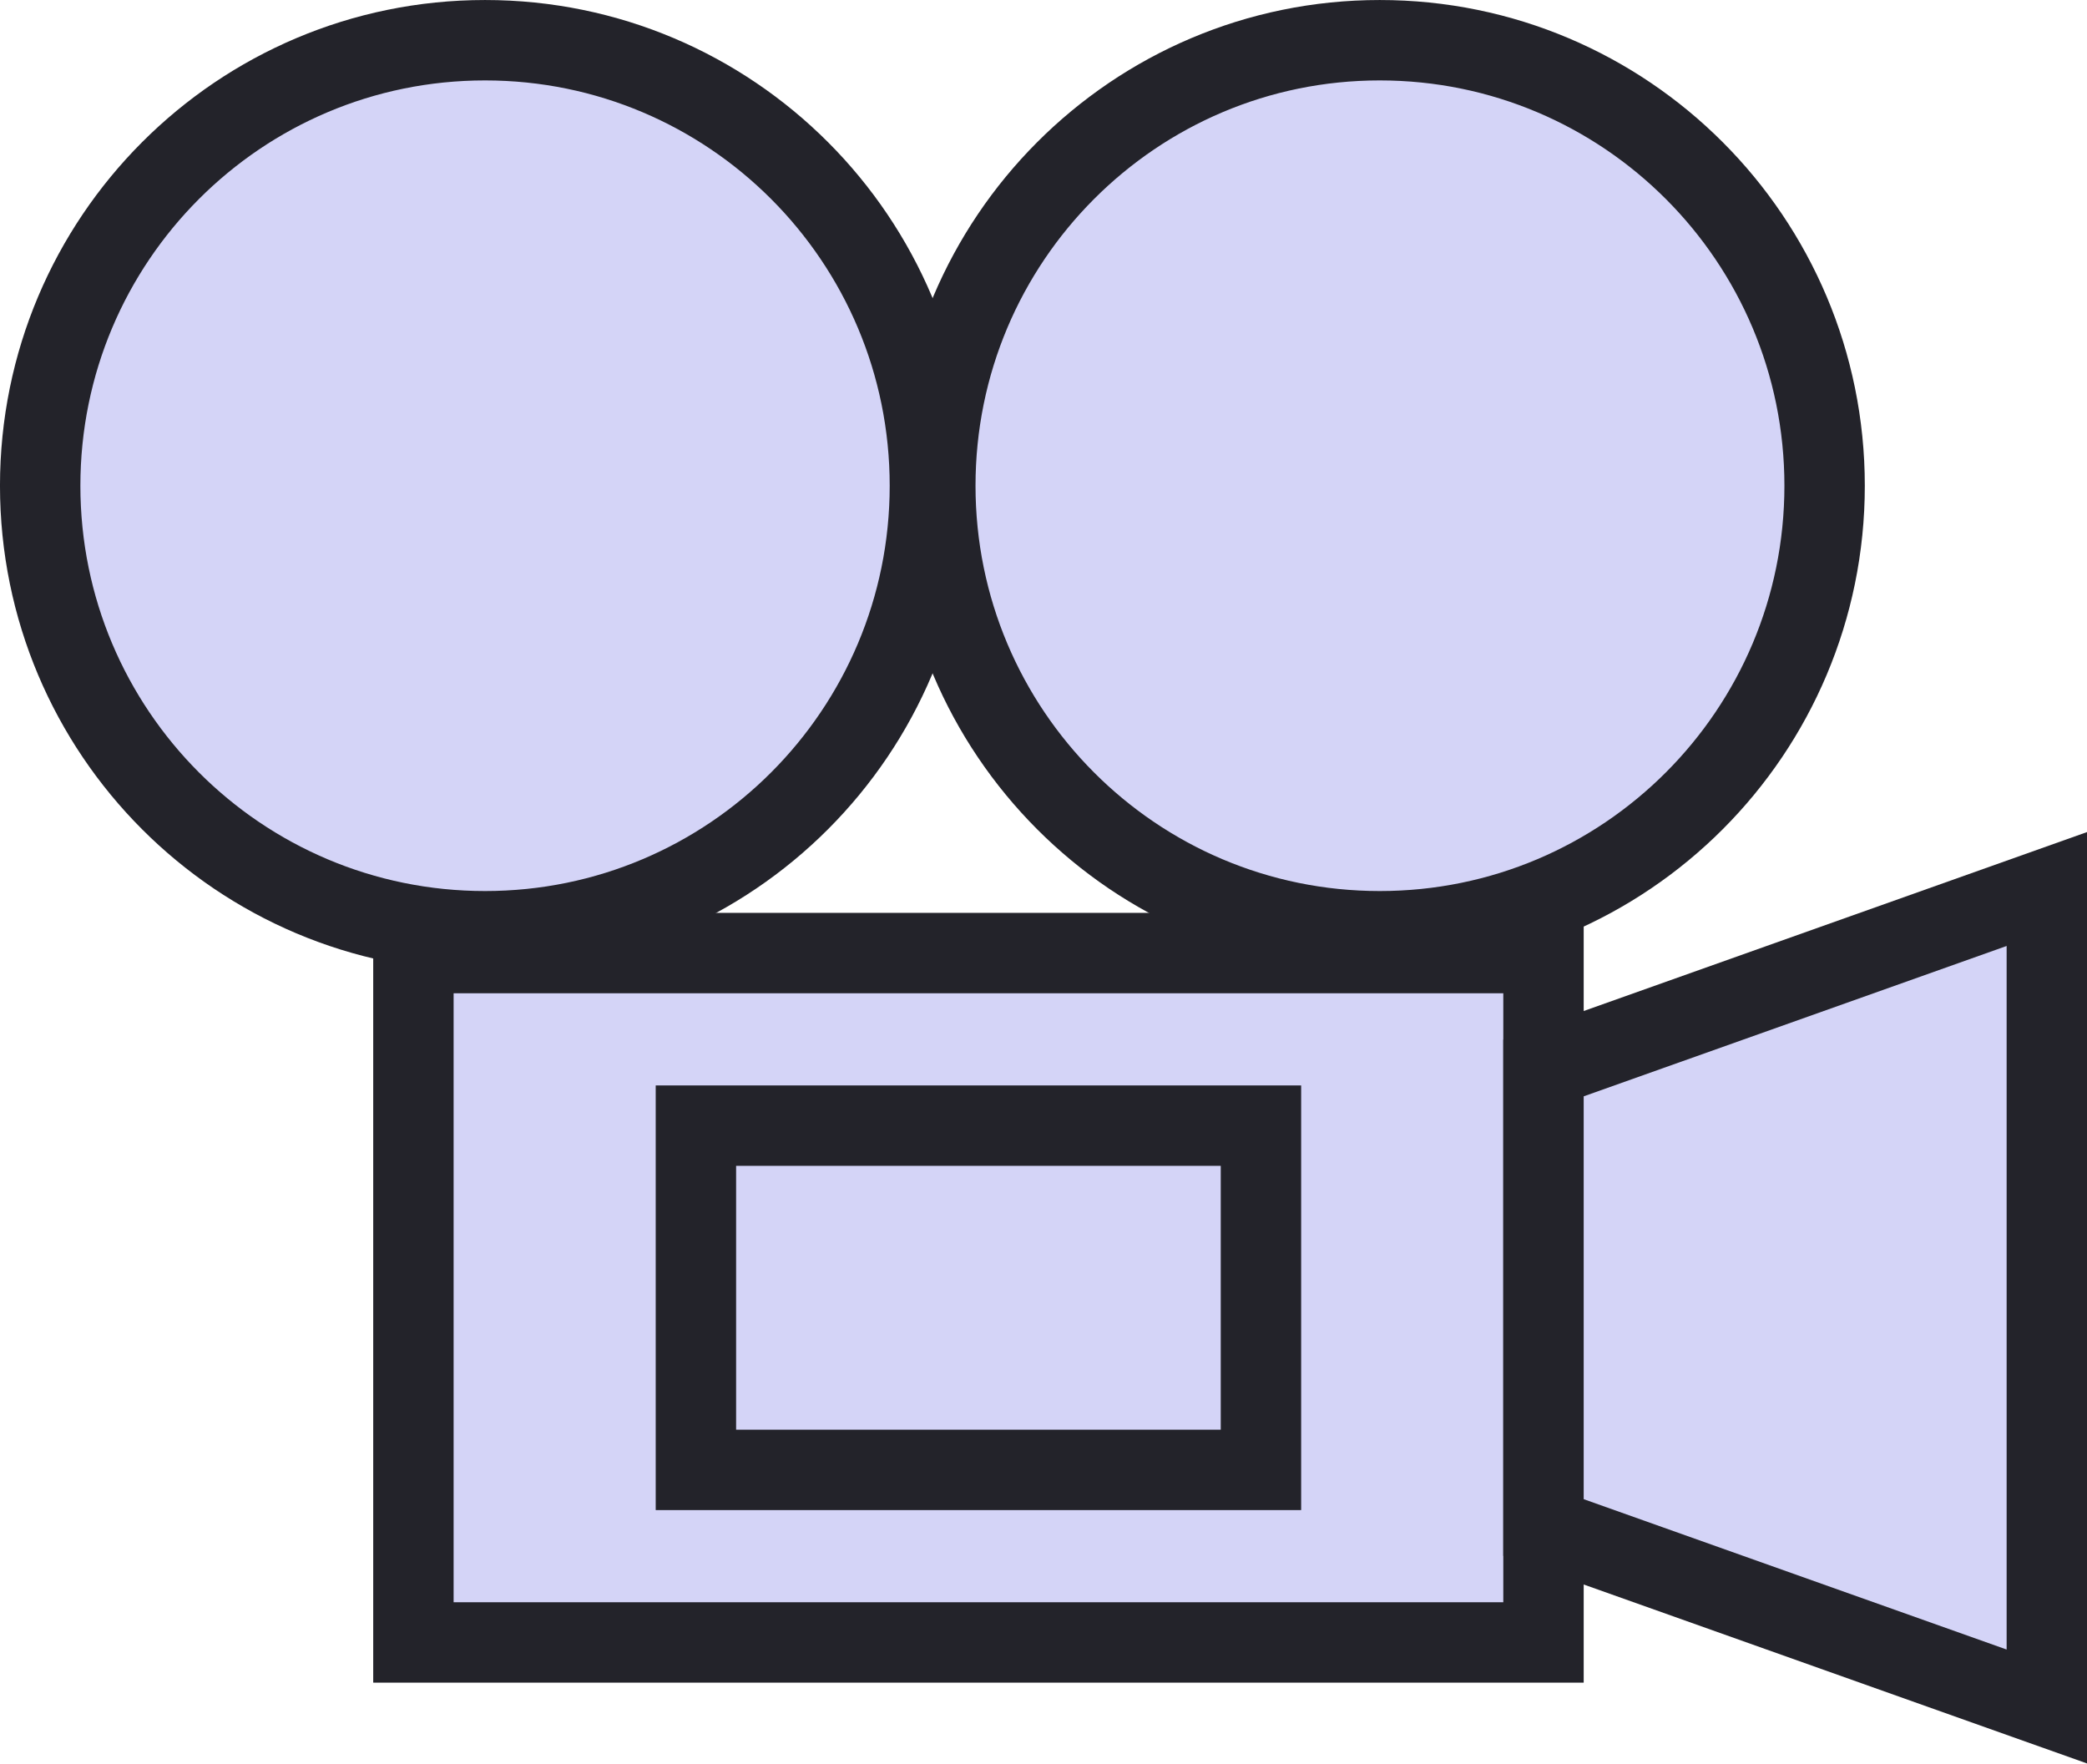
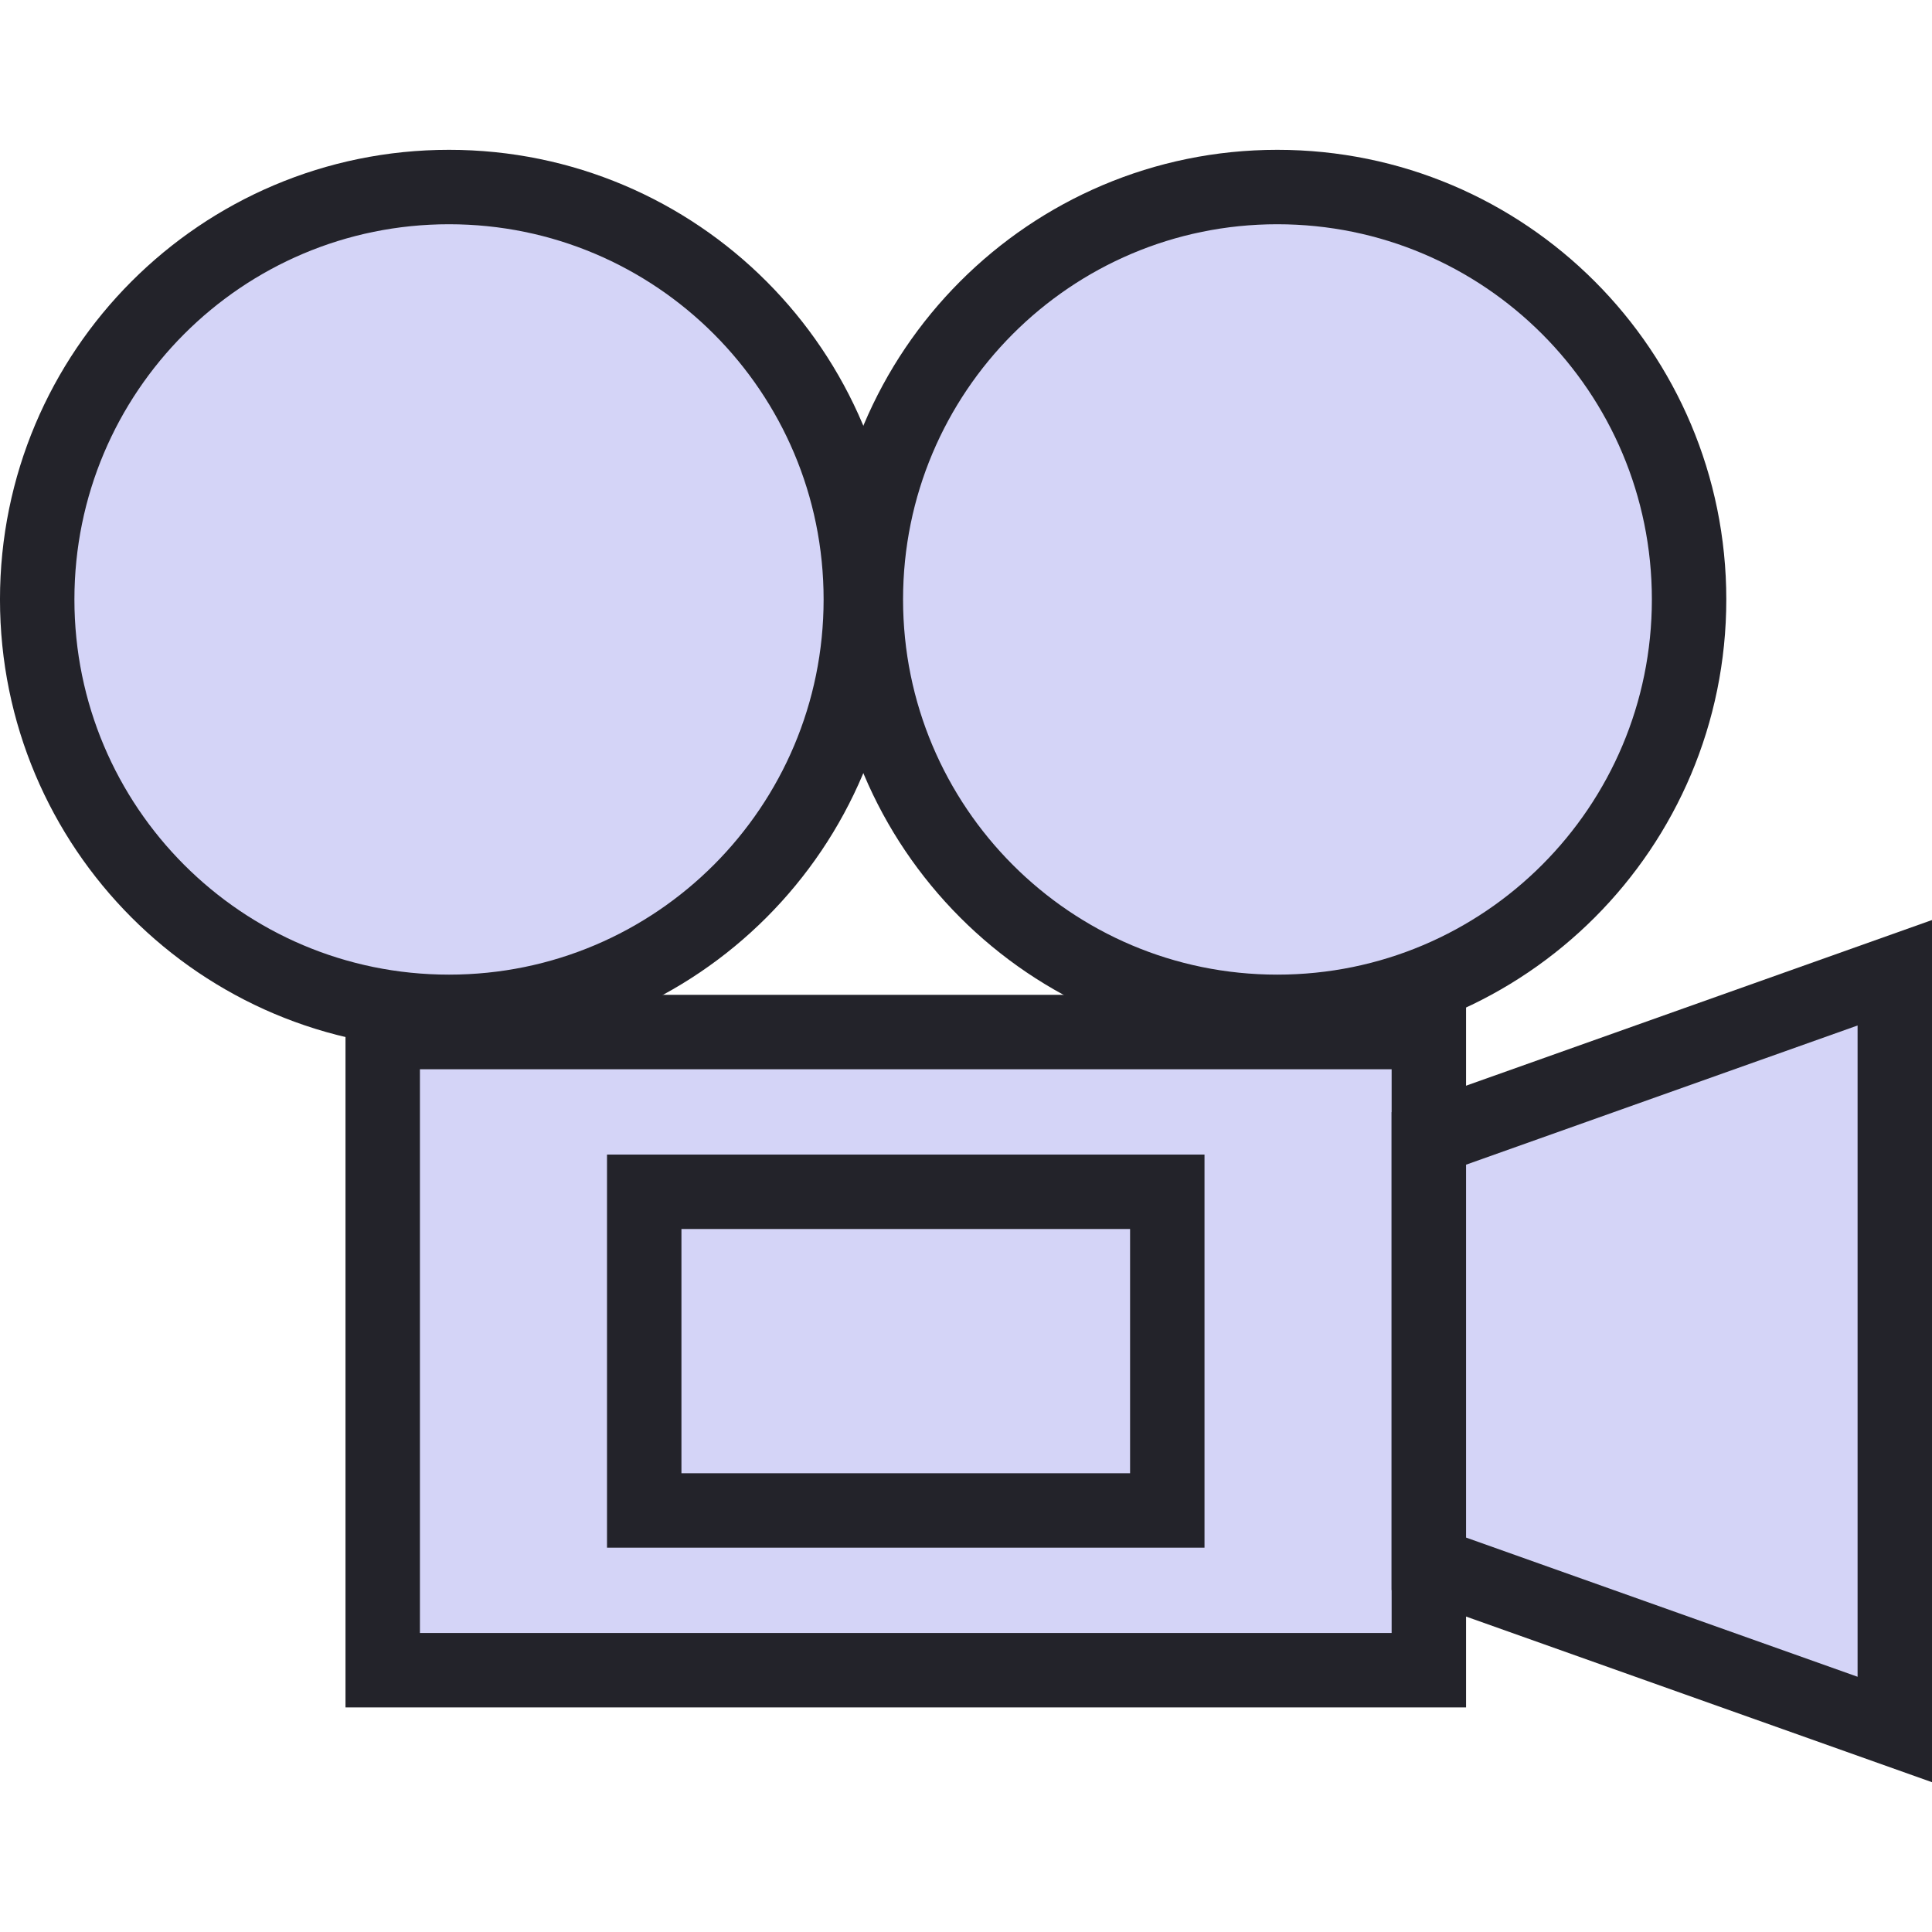
- <svg xmlns="http://www.w3.org/2000/svg" width="45.427mm" height="38.383mm" viewBox="0 0 45.427 38.383" version="1.1" id="svg2432">
+ <svg xmlns="http://www.w3.org/2000/svg" width="1000" height="1000" viewBox="0 0 264.583 264.583" version="1.1" id="svg2432">
  <defs id="defs2426">
    <filter style="color-interpolation-filters:sRGB" id="filter39" width="1.31" height="1.3">
      <feFlood flood-opacity="1" flood-color="rgb(0,0,0)" result="flood" id="feFlood29" />
      <feComposite in="flood" in2="SourceGraphic" operator="in" result="composite1" id="feComposite31" />
      <feGaussianBlur in="composite1" stdDeviation="3" result="blur" id="feGaussianBlur33" />
      <feOffset dx="3" dy="3" result="offset" id="feOffset35" />
      <feComposite in="SourceGraphic" in2="offset" operator="over" result="composite2" id="feComposite37" />
    </filter>
  </defs>
  <g id="layer1" transform="translate(-71.78034,-123.6837)">
-     <g id="g27">
+     <g id="g27" transform="matrix(5.824309,0,0,5.824309,-346.2905,-576.1729)">
      <path d="M 105.377,159.433 H 80.779 v -15.005 h 24.598 v 15.005" style="fill:#d4d4f7;fill-opacity:1;fill-rule:evenodd;stroke:#23232a;stroke-width:0.035;stroke-opacity:1" id="path314" />
      <path d="M 105.377,159.433 H 80.779 v -15.005 h 24.598 z" style="fill:none;stroke:#23232a;stroke-width:1.75;stroke-linecap:butt;stroke-linejoin:miter;stroke-miterlimit:10;stroke-dasharray:none;stroke-opacity:1" id="path316" />
      <path d="M 99.227,155.677 H 86.928 v -7.493 h 12.299 v 7.493" style="fill:#d4d4f7;fill-opacity:1;fill-rule:evenodd;stroke:#23232a;stroke-width:0.035;stroke-opacity:1" id="path318" />
      <path d="M 99.227,155.677 H 86.928 v -7.493 h 12.299 z" style="fill:none;stroke:#23232a;stroke-width:1.75;stroke-linecap:butt;stroke-linejoin:miter;stroke-miterlimit:10;stroke-dasharray:none;stroke-opacity:1" id="path320" />
      <path d="m 116.333,160.827 -10.956,-3.895 V 146.929 l 10.956,-3.895 v 17.793" style="fill:#d4d4f7;fill-opacity:1;fill-rule:evenodd;stroke:#23232a;stroke-width:0.035;stroke-opacity:1" id="path322" />
      <path d="m 116.333,160.827 -10.956,-3.895 V 146.929 l 10.956,-3.895 z" style="fill:none;stroke:#23232a;stroke-width:1.75;stroke-linecap:butt;stroke-linejoin:miter;stroke-miterlimit:10;stroke-dasharray:none;stroke-opacity:1" id="path324" />
      <path d="m 92.021,134.256 c 0,-5.358 -4.333,-9.697 -9.683,-9.697 -5.35,0 -9.683,4.34 -9.683,9.697 0,5.358 4.333,9.697 9.683,9.697 5.35,0 9.683,-4.34 9.683,-9.697 v 0" style="fill:#d4d4f7;fill-opacity:1;fill-rule:evenodd;stroke:#23232a;stroke-width:0.035;stroke-opacity:1" id="path326" />
      <path d="m 92.021,134.256 c 0,-5.358 -4.333,-9.697 -9.683,-9.697 -5.35,0 -9.683,4.34 -9.683,9.697 0,5.358 4.333,9.697 9.683,9.697 5.35,0 9.683,-4.34 9.683,-9.697 z" style="fill:none;stroke:#23232a;stroke-width:1.75;stroke-linecap:butt;stroke-linejoin:miter;stroke-miterlimit:10;stroke-dasharray:none;stroke-opacity:1" id="path328" />
      <path d="m 111.496,134.256 c 0,-5.358 -4.333,-9.697 -9.683,-9.697 -5.34,0 -9.674,4.34 -9.674,9.697 0,5.358 4.333,9.697 9.674,9.697 5.35,0 9.683,-4.34 9.683,-9.697 v 0" style="fill:#d4d4f7;fill-opacity:1;fill-rule:evenodd;stroke:#23232a;stroke-width:0.035;stroke-opacity:1" id="path330" />
      <path d="m 111.496,134.256 c 0,-5.358 -4.333,-9.697 -9.683,-9.697 -5.34,0 -9.674,4.34 -9.674,9.697 0,5.358 4.333,9.697 9.674,9.697 5.35,0 9.683,-4.34 9.683,-9.697 z" style="fill:none;stroke:#23232a;stroke-width:1.75;stroke-linecap:butt;stroke-linejoin:miter;stroke-miterlimit:10;stroke-dasharray:none;stroke-opacity:1" id="path332" />
    </g>
  </g>
</svg>
